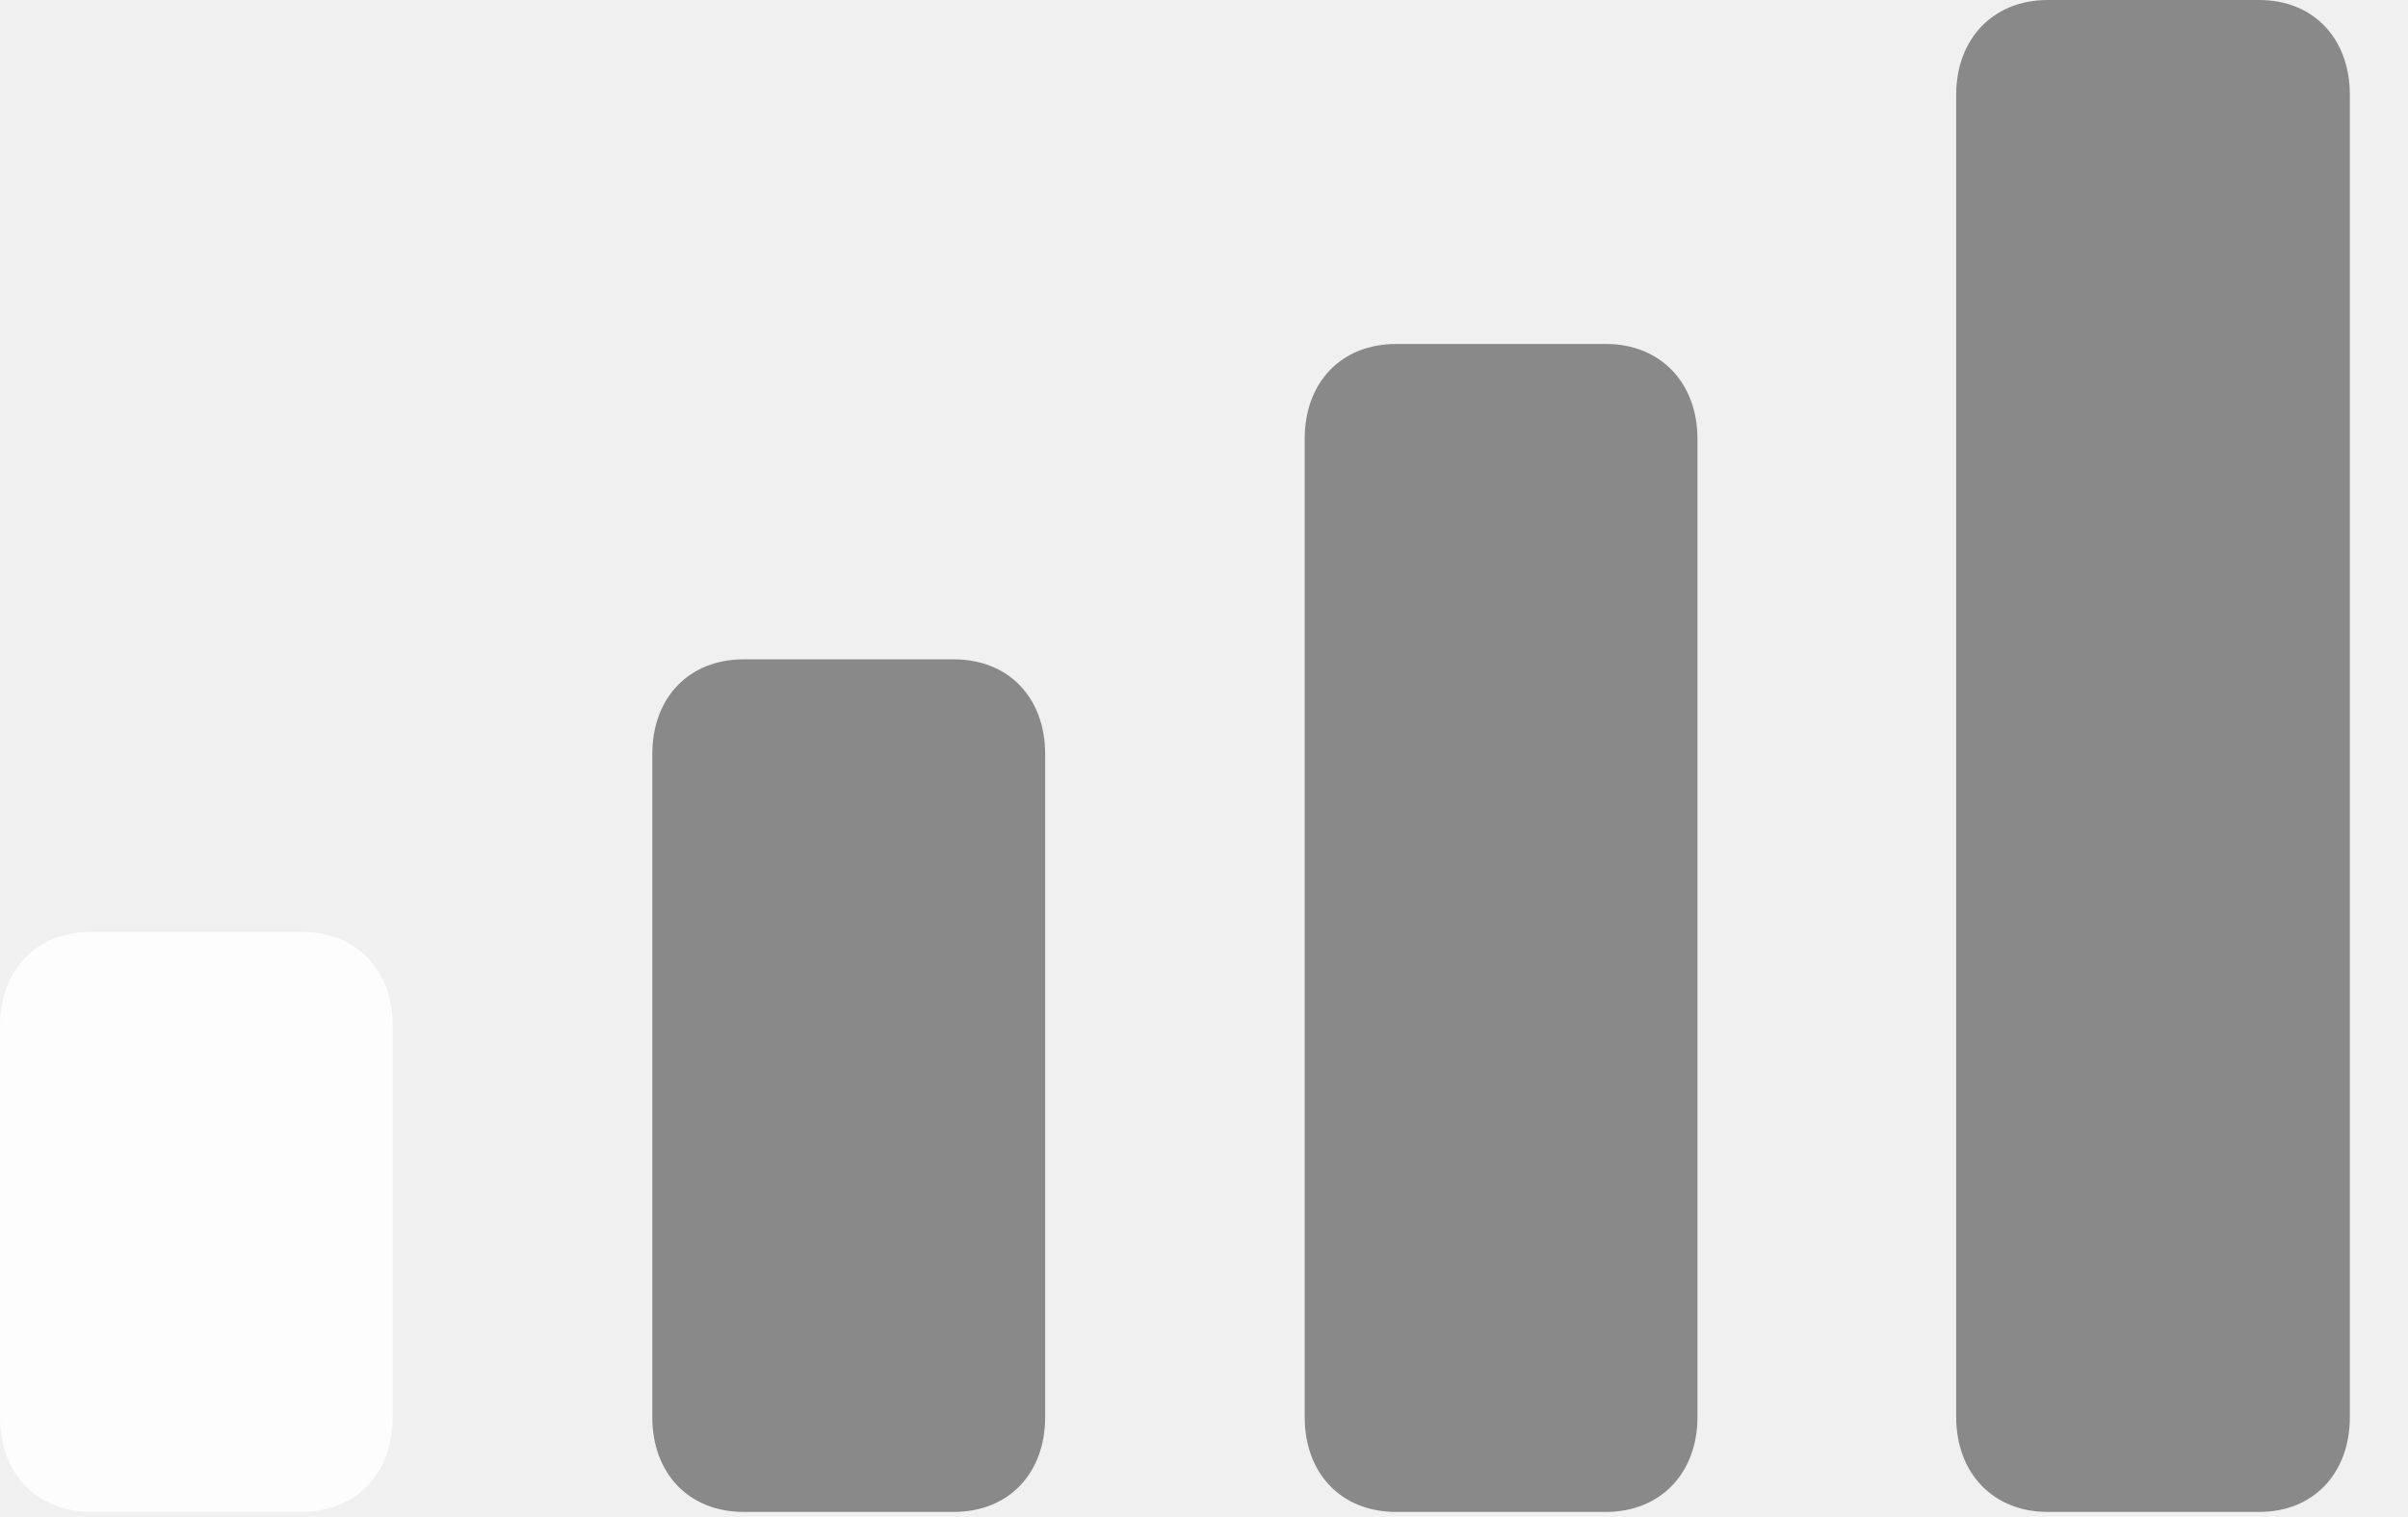
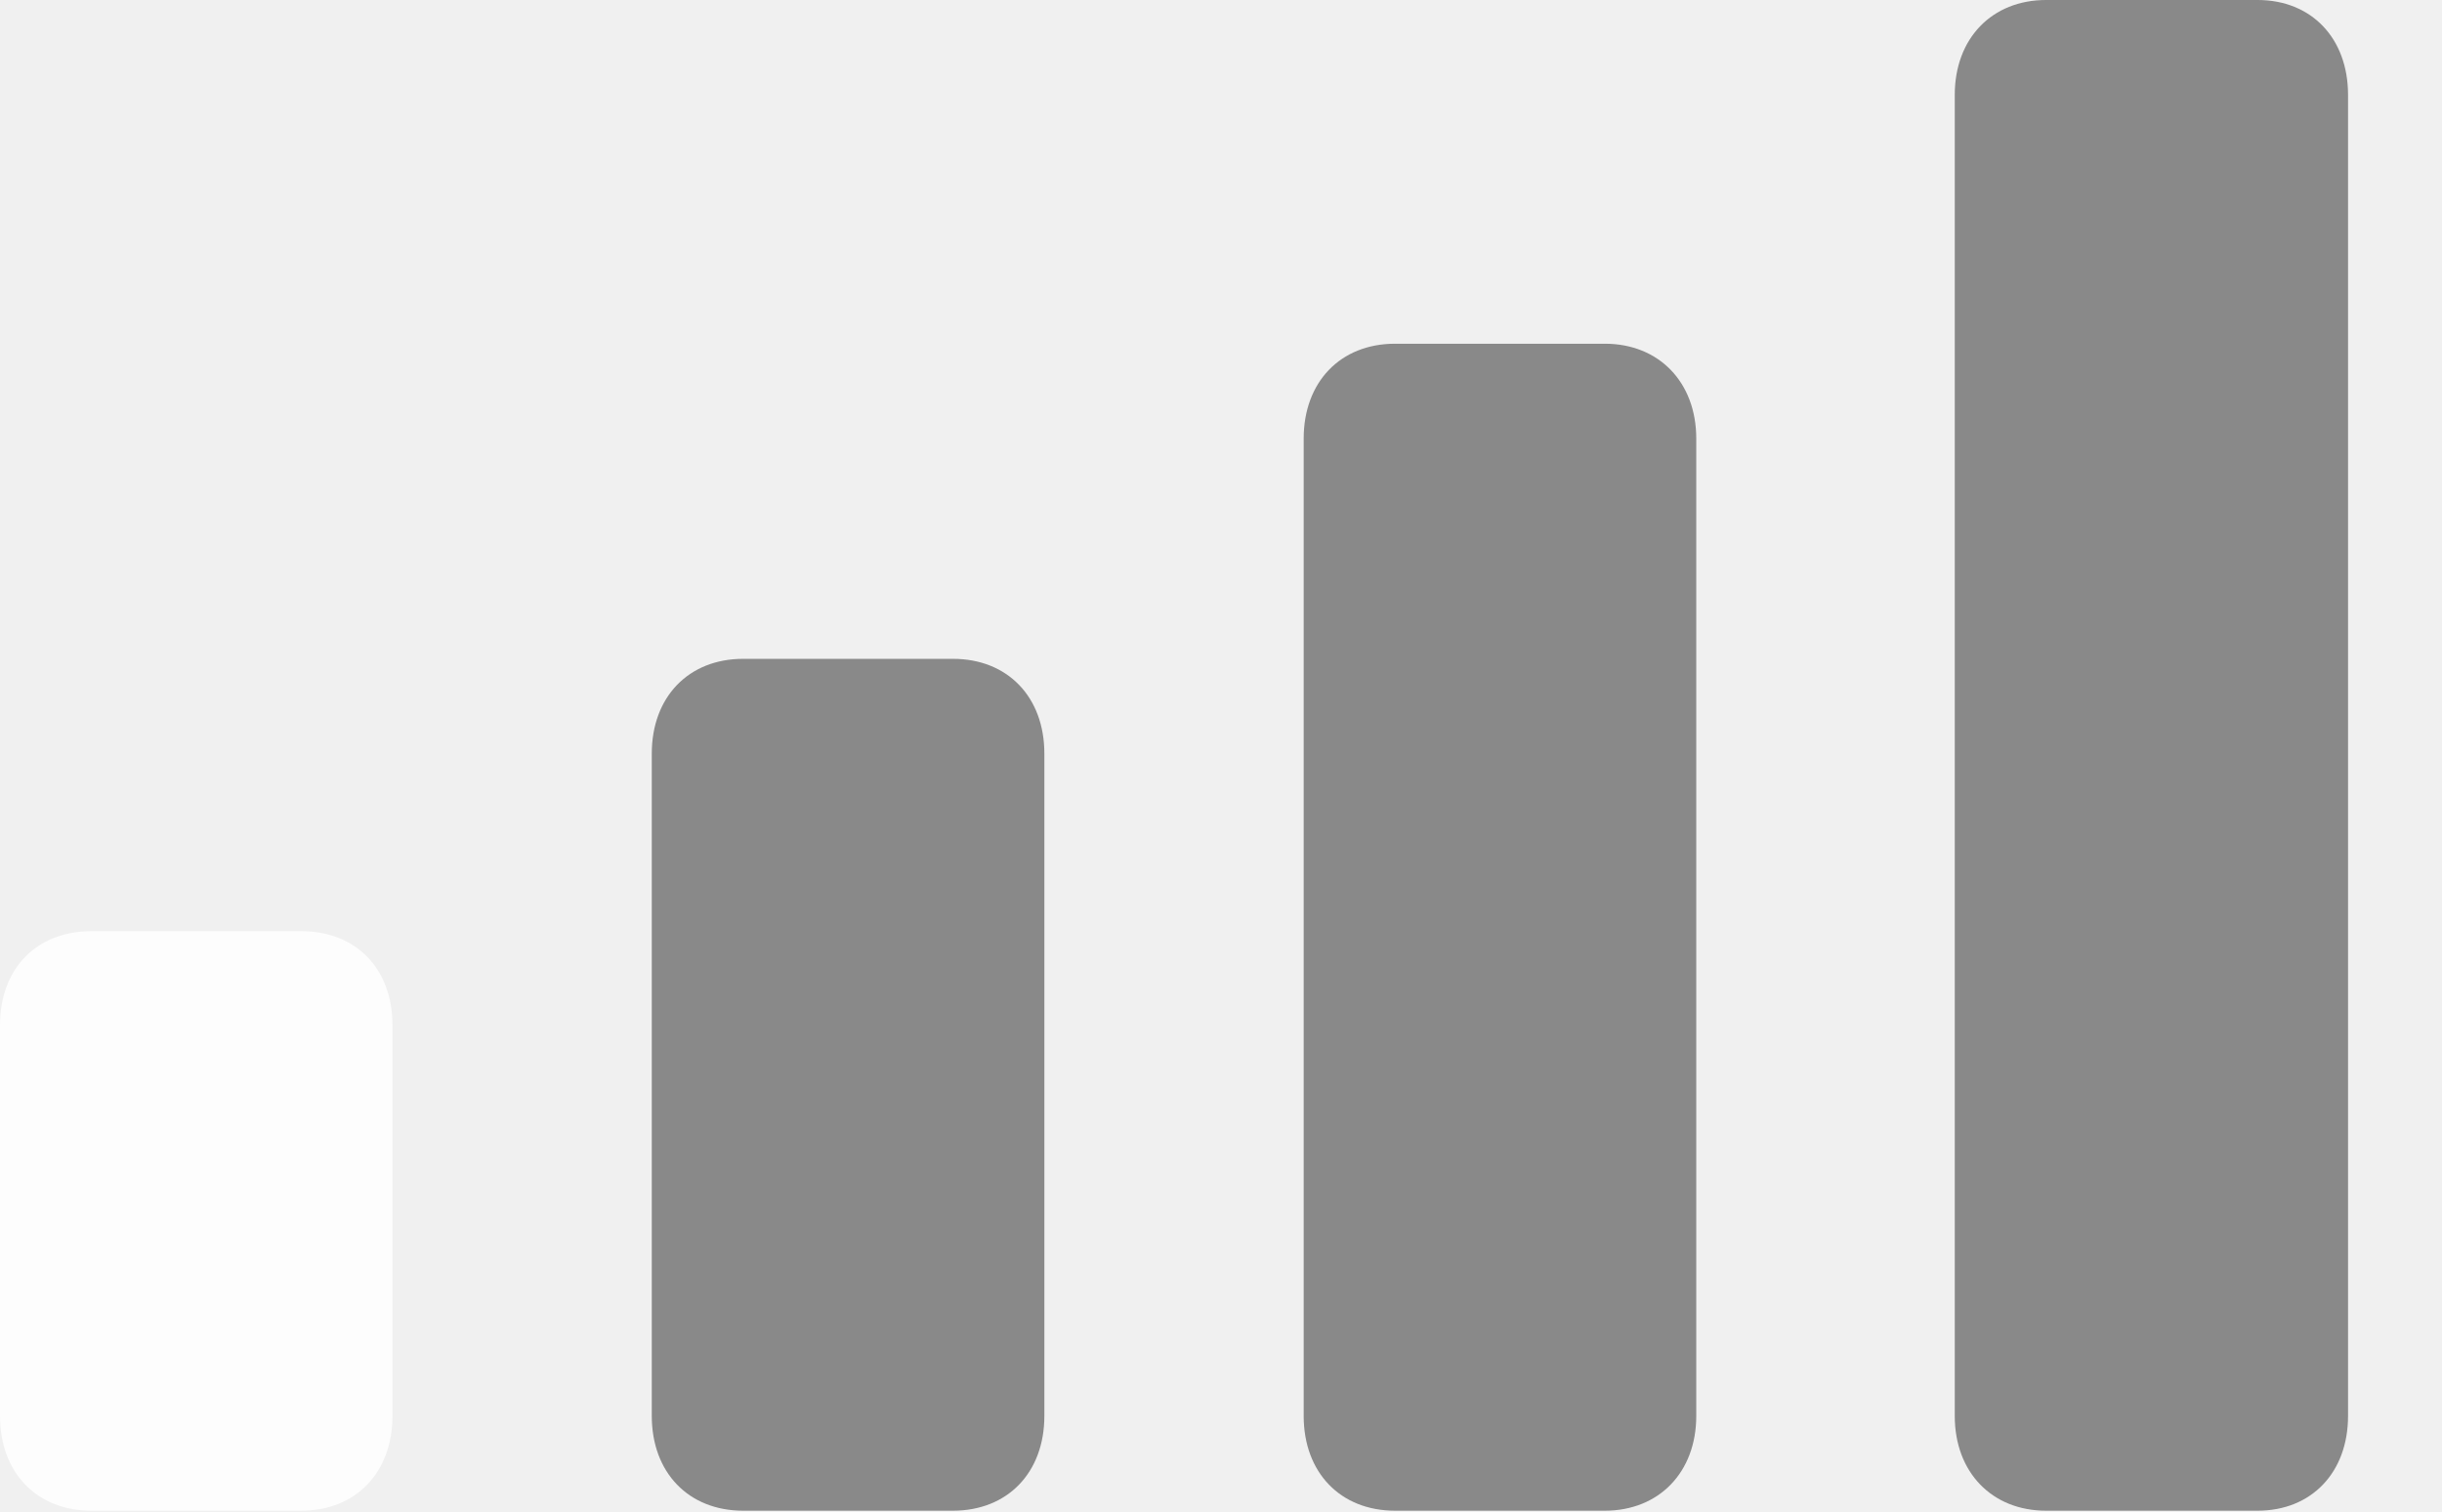
- <svg xmlns="http://www.w3.org/2000/svg" width="27" height="17" viewBox="0 0 27 17" fill="none">
+ <svg xmlns="http://www.w3.org/2000/svg" width="21" height="13" viewBox="0 0 21 13" fill="none">
  <g clip-path="url(#clip0_104_1698)">
-     <path d="M1.025 16.953H3.379C3.994 16.953 4.404 16.523 4.404 15.889V11.504C4.404 10.869 3.994 10.449 3.379 10.449H1.025C0.41 10.449 0 10.869 0 11.504V15.889C0 16.523 0.41 16.953 1.025 16.953ZM1.025 16.953H3.379C3.994 16.953 4.404 16.523 4.404 15.889V11.504C4.404 10.869 3.994 10.449 3.379 10.449H1.025C0.41 10.449 0 10.869 0 11.504V15.889C0 16.523 0.41 16.953 1.025 16.953ZM1.025 16.953H3.379C3.994 16.953 4.404 16.523 4.404 15.889V11.504C4.404 10.869 3.994 10.449 3.379 10.449H1.025C0.41 10.449 0 10.869 0 11.504V15.889C0 16.523 0.41 16.953 1.025 16.953ZM1.025 16.953H3.379C3.994 16.953 4.404 16.523 4.404 15.889V11.504C4.404 10.869 3.994 10.449 3.379 10.449H1.025C0.41 10.449 0 10.869 0 11.504V15.889C0 16.523 0.41 16.953 1.025 16.953Z" fill="white" fill-opacity="0.85" />
-     <path d="M10.693 16.953H8.34C7.725 16.953 7.314 16.523 7.314 15.889V8.457C7.314 7.822 7.725 7.393 8.34 7.393H10.693C11.309 7.393 11.719 7.822 11.719 8.457V15.889C11.719 16.523 11.309 16.953 10.693 16.953Z" fill="#777777" fill-opacity="0.85" />
-     <path d="M18.008 16.953H15.654C15.039 16.953 14.629 16.523 14.629 15.889V4.922C14.629 4.287 15.039 3.857 15.654 3.857H18.008C18.613 3.857 19.033 4.287 19.033 4.922V15.889C19.033 16.523 18.613 16.953 18.008 16.953Z" fill="#777777" fill-opacity="0.85" />
-     <path d="M25.332 16.953H22.959C22.354 16.953 21.934 16.523 21.934 15.889V1.064C21.934 0.43 22.354 0 22.959 0H25.332C25.938 0 26.348 0.43 26.348 1.064V15.889C26.348 16.523 25.938 16.953 25.332 16.953Z" fill="#777777" fill-opacity="0.85" />
+     <path d="M0.786 12.992H2.59C3.061 12.992 3.375 12.663 3.375 12.177V8.816C3.375 8.33 3.061 8.008 2.59 8.008H0.786C0.314 8.008 0 8.33 0 8.816V12.177C0 12.663 0.314 12.992 0.786 12.992ZM0.786 12.992H2.59C3.061 12.992 3.375 12.663 3.375 12.177V8.816C3.375 8.33 3.061 8.008 2.59 8.008H0.786C0.314 8.008 0 8.33 0 8.816V12.177C0 12.663 0.314 12.992 0.786 12.992ZM0.786 12.992H2.59C3.061 12.992 3.375 12.663 3.375 12.177V8.816C3.375 8.33 3.061 8.008 2.59 8.008H0.786C0.314 8.008 0 8.33 0 8.816V12.177C0 12.663 0.314 12.992 0.786 12.992ZM0.786 12.992H2.59C3.061 12.992 3.375 12.663 3.375 12.177V8.816C3.375 8.33 3.061 8.008 2.59 8.008H0.786C0.314 8.008 0 8.33 0 8.816V12.177C0 12.663 0.314 12.992 0.786 12.992Z" fill="white" fill-opacity="0.85" />
+     <path d="M8.195 12.992H6.391C5.92 12.992 5.605 12.663 5.605 12.177V6.481C5.605 5.995 5.92 5.666 6.391 5.666H8.195C8.666 5.666 8.981 5.995 8.981 6.481V12.177C8.981 12.663 8.666 12.992 8.195 12.992Z" fill="#777777" fill-opacity="0.85" />
+     <path d="M13.801 12.992H11.997C11.526 12.992 11.211 12.663 11.211 12.177V3.772C11.211 3.286 11.526 2.956 11.997 2.956H13.801C14.265 2.956 14.587 3.286 14.587 3.772V12.177C14.587 12.663 14.265 12.992 13.801 12.992Z" fill="#777777" fill-opacity="0.85" />
+     <path d="M19.414 12.992H17.595C17.131 12.992 16.81 12.663 16.81 12.177V0.816C16.81 0.329 17.131 0 17.595 0H19.414C19.878 0 20.192 0.329 20.192 0.816V12.177C20.192 12.663 19.878 12.992 19.414 12.992Z" fill="#777777" fill-opacity="0.85" />
  </g>
  <defs>
    <clipPath id="clip0_104_1698">
-       <rect width="26.348" height="16.963" fill="white" />
+       <rect width="20.192" height="13" fill="white" />
    </clipPath>
  </defs>
</svg>
